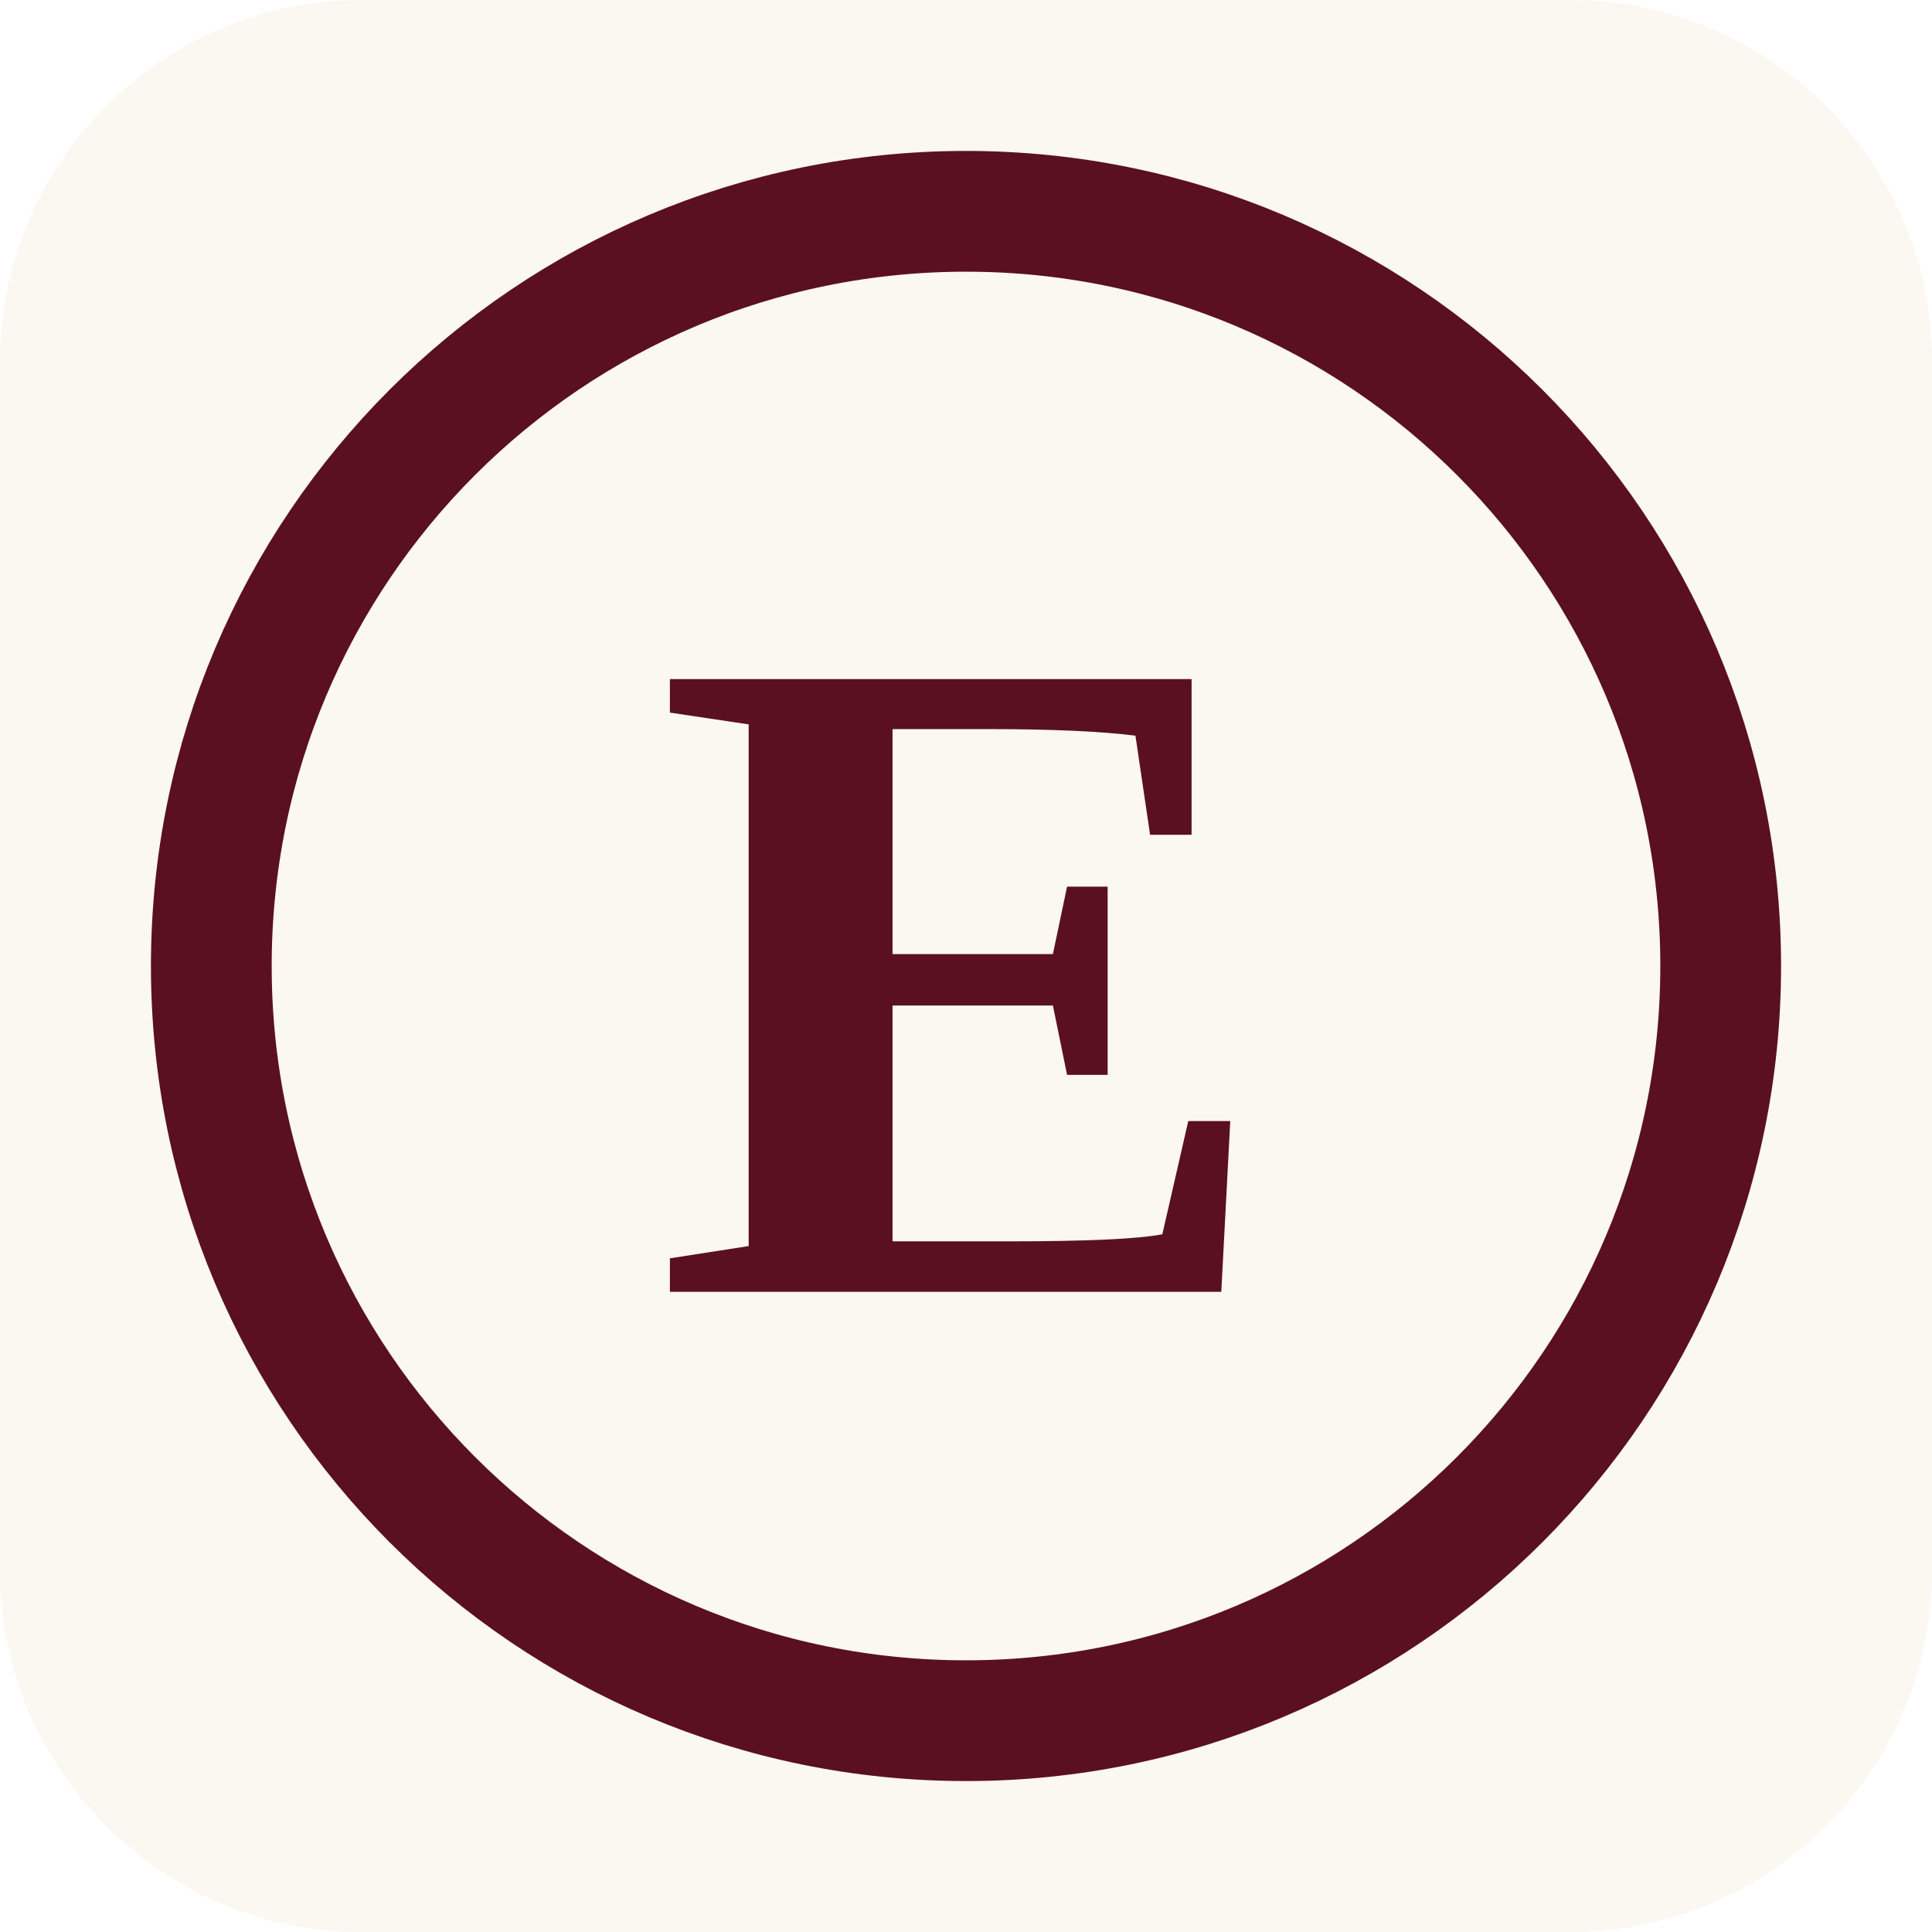
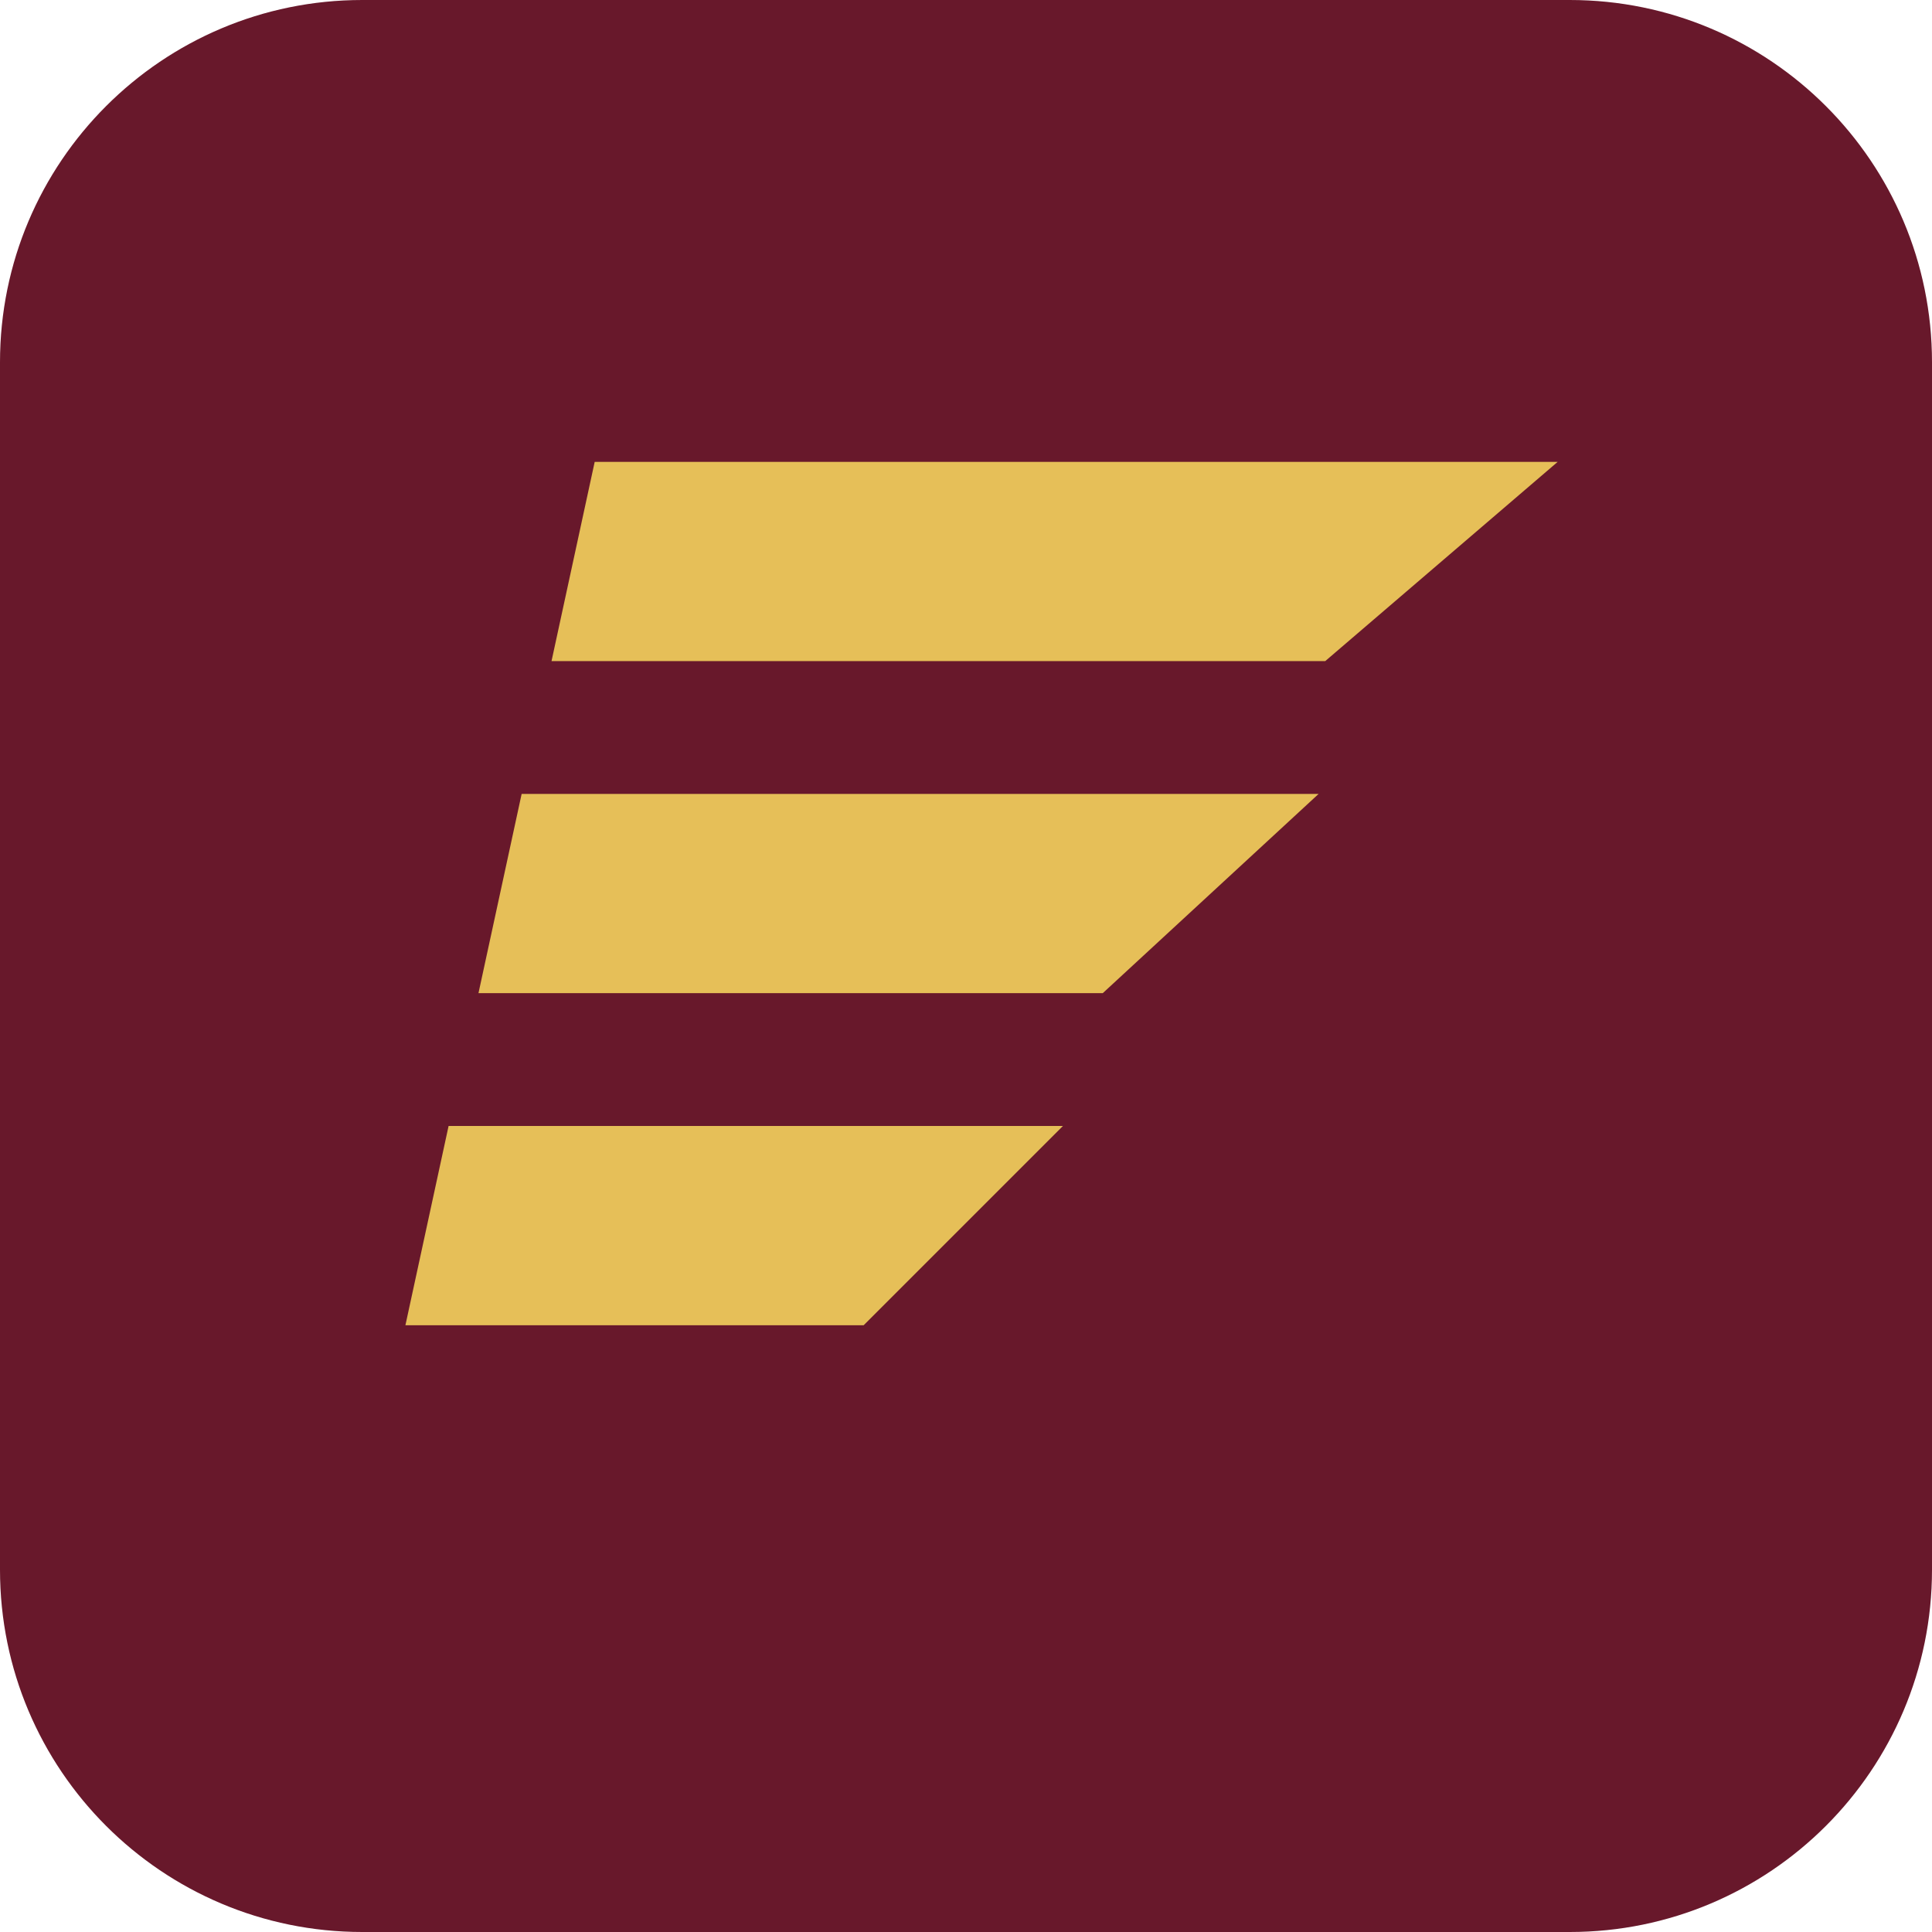
<svg xmlns="http://www.w3.org/2000/svg" viewBox="0 0 64 64">
-   <rect width="64" height="64" rx="12" fill="#fbf7f1" />
-   <circle cx="32" cy="32" r="25" fill="none" stroke="#5a1021" stroke-width="4" />
-   <text x="32" y="34" dominant-baseline="middle" fill="#5a1021" font-family="Georgia, 'Times New Roman', serif" font-size="31" font-weight="700" text-anchor="middle">E</text>
+   <rect width="64" height="64" rx="12" fill="#68182b" />
+   <g transform="translate(12 12) scale(1.1)" fill="#e6bf58">
+     <path d="M7 3h29l-7 6H5.7L7 3ZM4.8 13h24l-6.5 6H3.5l1.3-6ZM2.6 23h18.5l-6 6H1.3l1.3-6Z" />
+   </g>
</svg>
